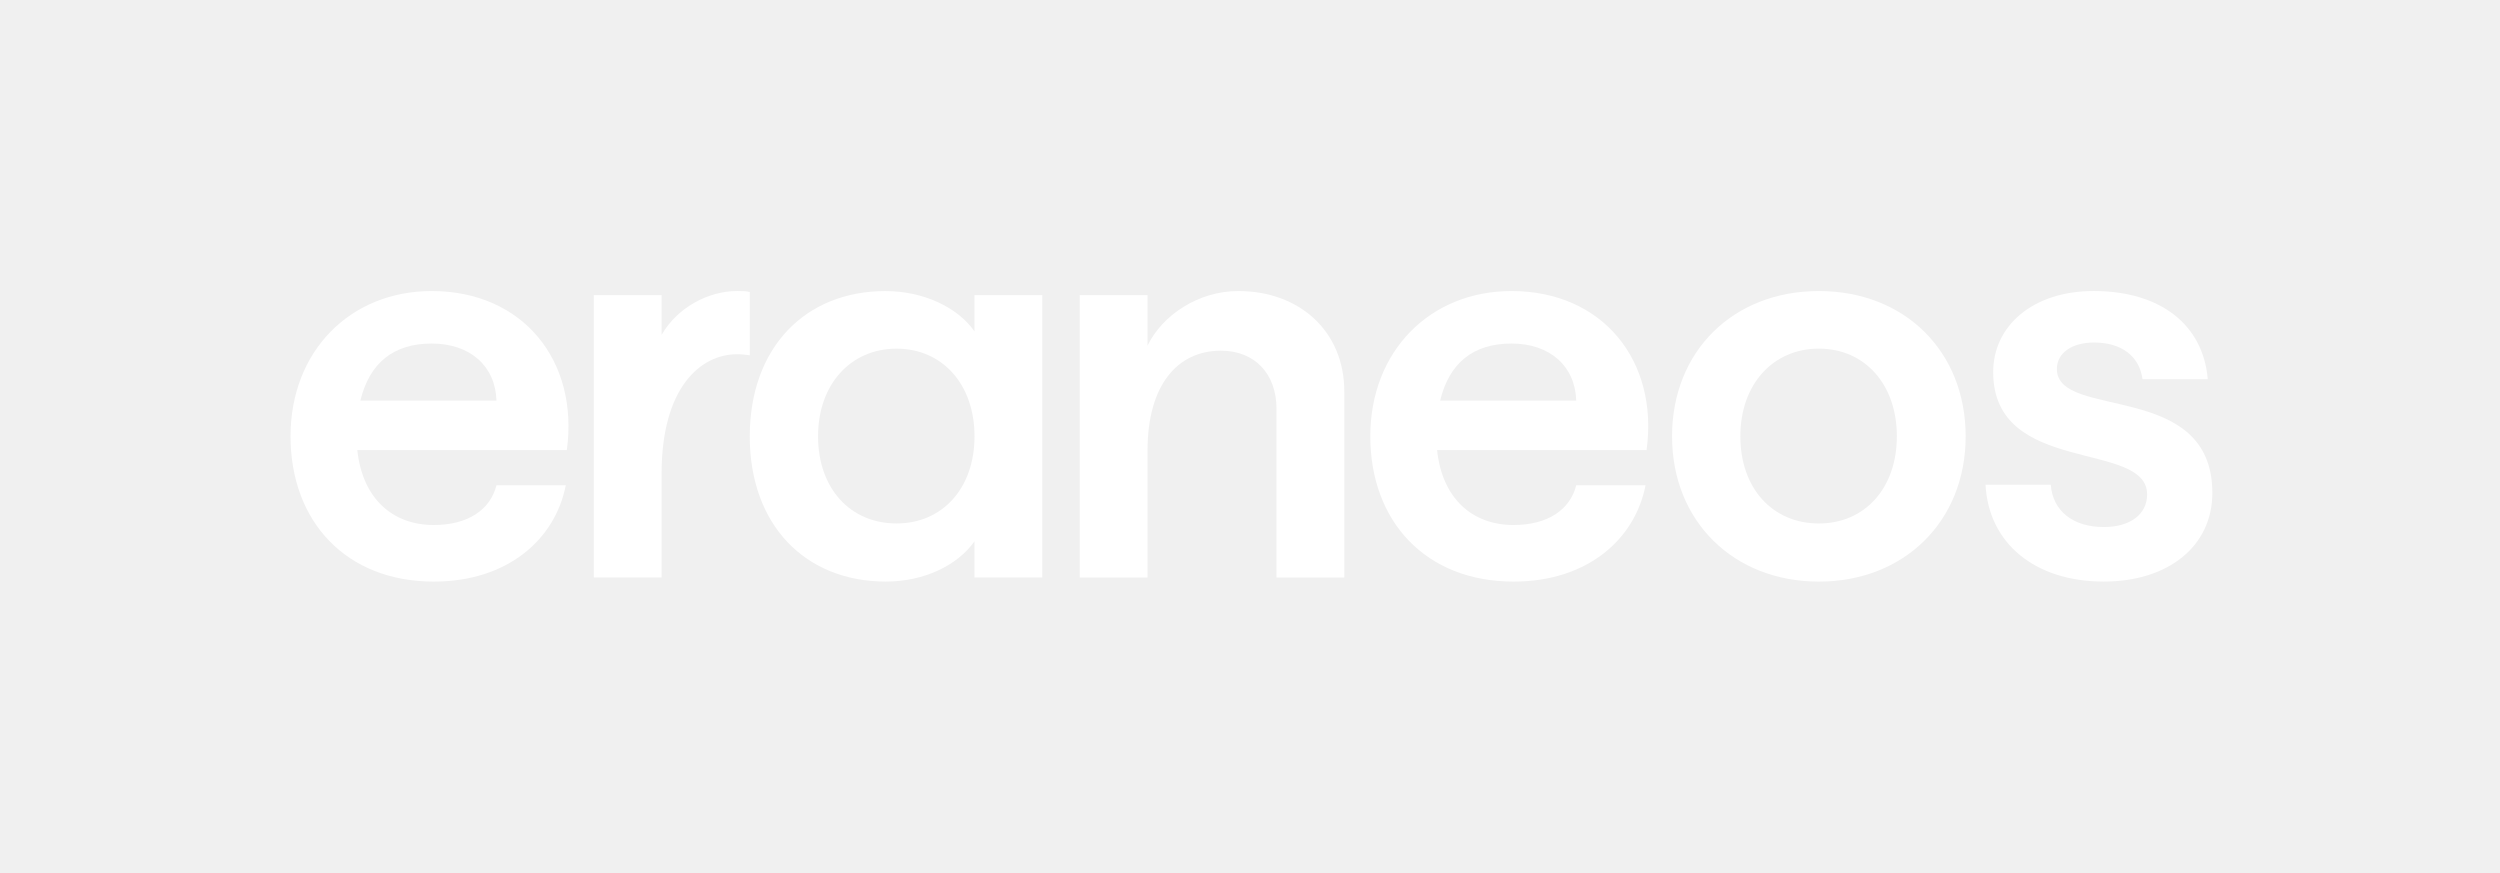
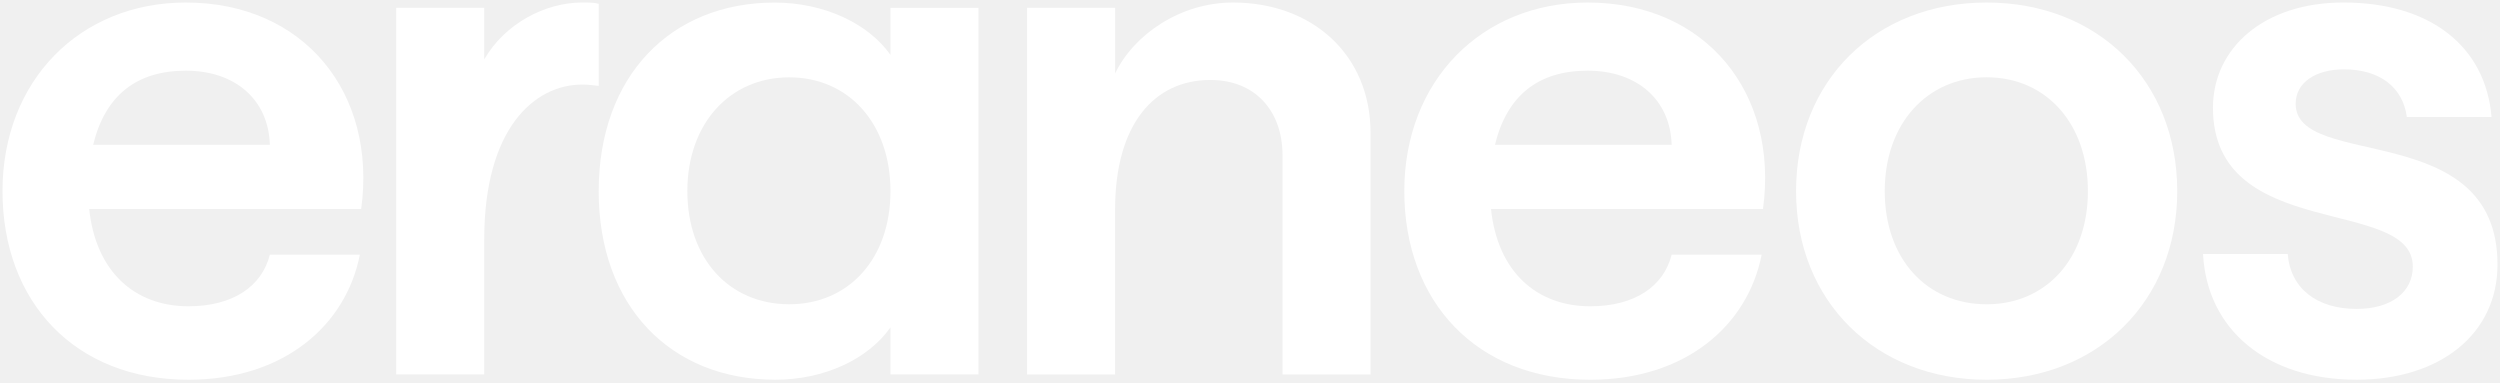
- <svg xmlns="http://www.w3.org/2000/svg" id="Wortmarke" viewBox="0 0 1297.16 452.77">
+ <svg xmlns="http://www.w3.org/2000/svg" id="Wortmarke" viewBox="149.75 150 999.16 152.77">
  <defs>
    <style>
      .cls-1 {
        fill: #fff;
      }
    </style>
  </defs>
  <path class="cls-1" d="M257.6,207.87c-.53-17.98-13.75-29.62-33.59-29.62s-32.27,10.05-37.03,29.62h70.62ZM150.75,226.39c0-44.17,30.95-75.38,73.26-75.38,47.34,0,76.43,36.23,70.09,82.52h-108.7c2.64,25.12,18.25,38.88,39.67,38.88,17.72,0,29.36-7.93,32.53-20.63h35.97c-5.55,28.3-30.42,49.99-68.5,49.99-45.49,0-74.32-31.21-74.32-75.38" />
  <path class="cls-1" d="M560.24,153.13h35.18v26.21c7.55-15.65,26.18-28.33,47.08-28.33,31.74,0,55.01,20.89,55.01,52.1v96.54h-35.18v-87.54c0-17.98-11.11-30.15-28.83-30.15-22.48,0-38.09,17.72-38.09,51.84v65.86h-35.18v-146.52Z" />
  <path class="cls-1" d="M817.85,207.87c-.53-17.98-13.75-29.62-33.59-29.62s-32.27,10.05-37.03,29.62h70.62ZM711,226.39c0-44.17,30.95-75.38,73.26-75.38,47.34,0,76.43,36.23,70.09,82.52h-108.7c2.64,25.12,18.25,38.88,39.67,38.88,17.72,0,29.36-7.93,32.53-20.63h35.97c-5.55,28.3-30.42,49.99-68.5,49.99-45.49,0-74.32-31.21-74.32-75.38" />
  <path class="cls-1" d="M943.74,271.61c23.8,0,40.47-18.25,40.47-45.23s-16.66-45.49-40.47-45.49-40.73,18.51-40.73,45.49,16.66,45.23,40.73,45.23M867.57,226.39c0-44.17,31.74-75.38,76.17-75.38s76.17,31.21,76.17,75.38-32,75.38-76.17,75.38-76.17-31.21-76.17-75.38" />
  <path class="cls-1" d="M1030.22,251.51h33.85c1.06,13.75,11.64,21.95,27.51,21.95,13.75,0,22.48-6.61,22.48-16.93,0-28.3-79.87-9.52-79.87-63.48,0-23.8,20.36-42.05,52.1-42.05,34.65,0,56.86,17.46,59.24,45.76h-33.85c-1.59-11.9-10.84-19.04-25.13-19.04-11.37,0-19.31,5.29-19.31,13.75,0,26.71,80.67,5.55,80.67,64.27,0,27.77-23.01,46.02-56.33,46.02-35.71,0-59.77-19.84-61.36-50.25" />
  <path class="cls-1" d="M382.42,183.8c-19.04,0-39.14,17.46-39.14,61.89v53.95h-35.18v-146.52h35.18v20.63c8.2-14.28,24.33-22.75,39.14-22.75,2.64,0,4.76,0,6.61.53v32.8c-2.12-.26-4.23-.53-6.61-.53Z" />
  <path class="cls-1" d="M389.03,226.39c0-46.01,28.82-75.36,70.33-75.36,19.57,0,37.28,8.2,46.27,20.89v-18.77h35.17v146.49h-35.17v-18.77c-8.99,12.69-26.44,20.89-46.01,20.89-41.78,0-70.6-29.35-70.6-75.36ZM465.18,271.6c23.8,0,40.46-18.24,40.46-45.21s-16.66-45.48-40.46-45.48-40.72,18.51-40.72,45.48,16.66,45.21,40.72,45.21Z" />
</svg>
